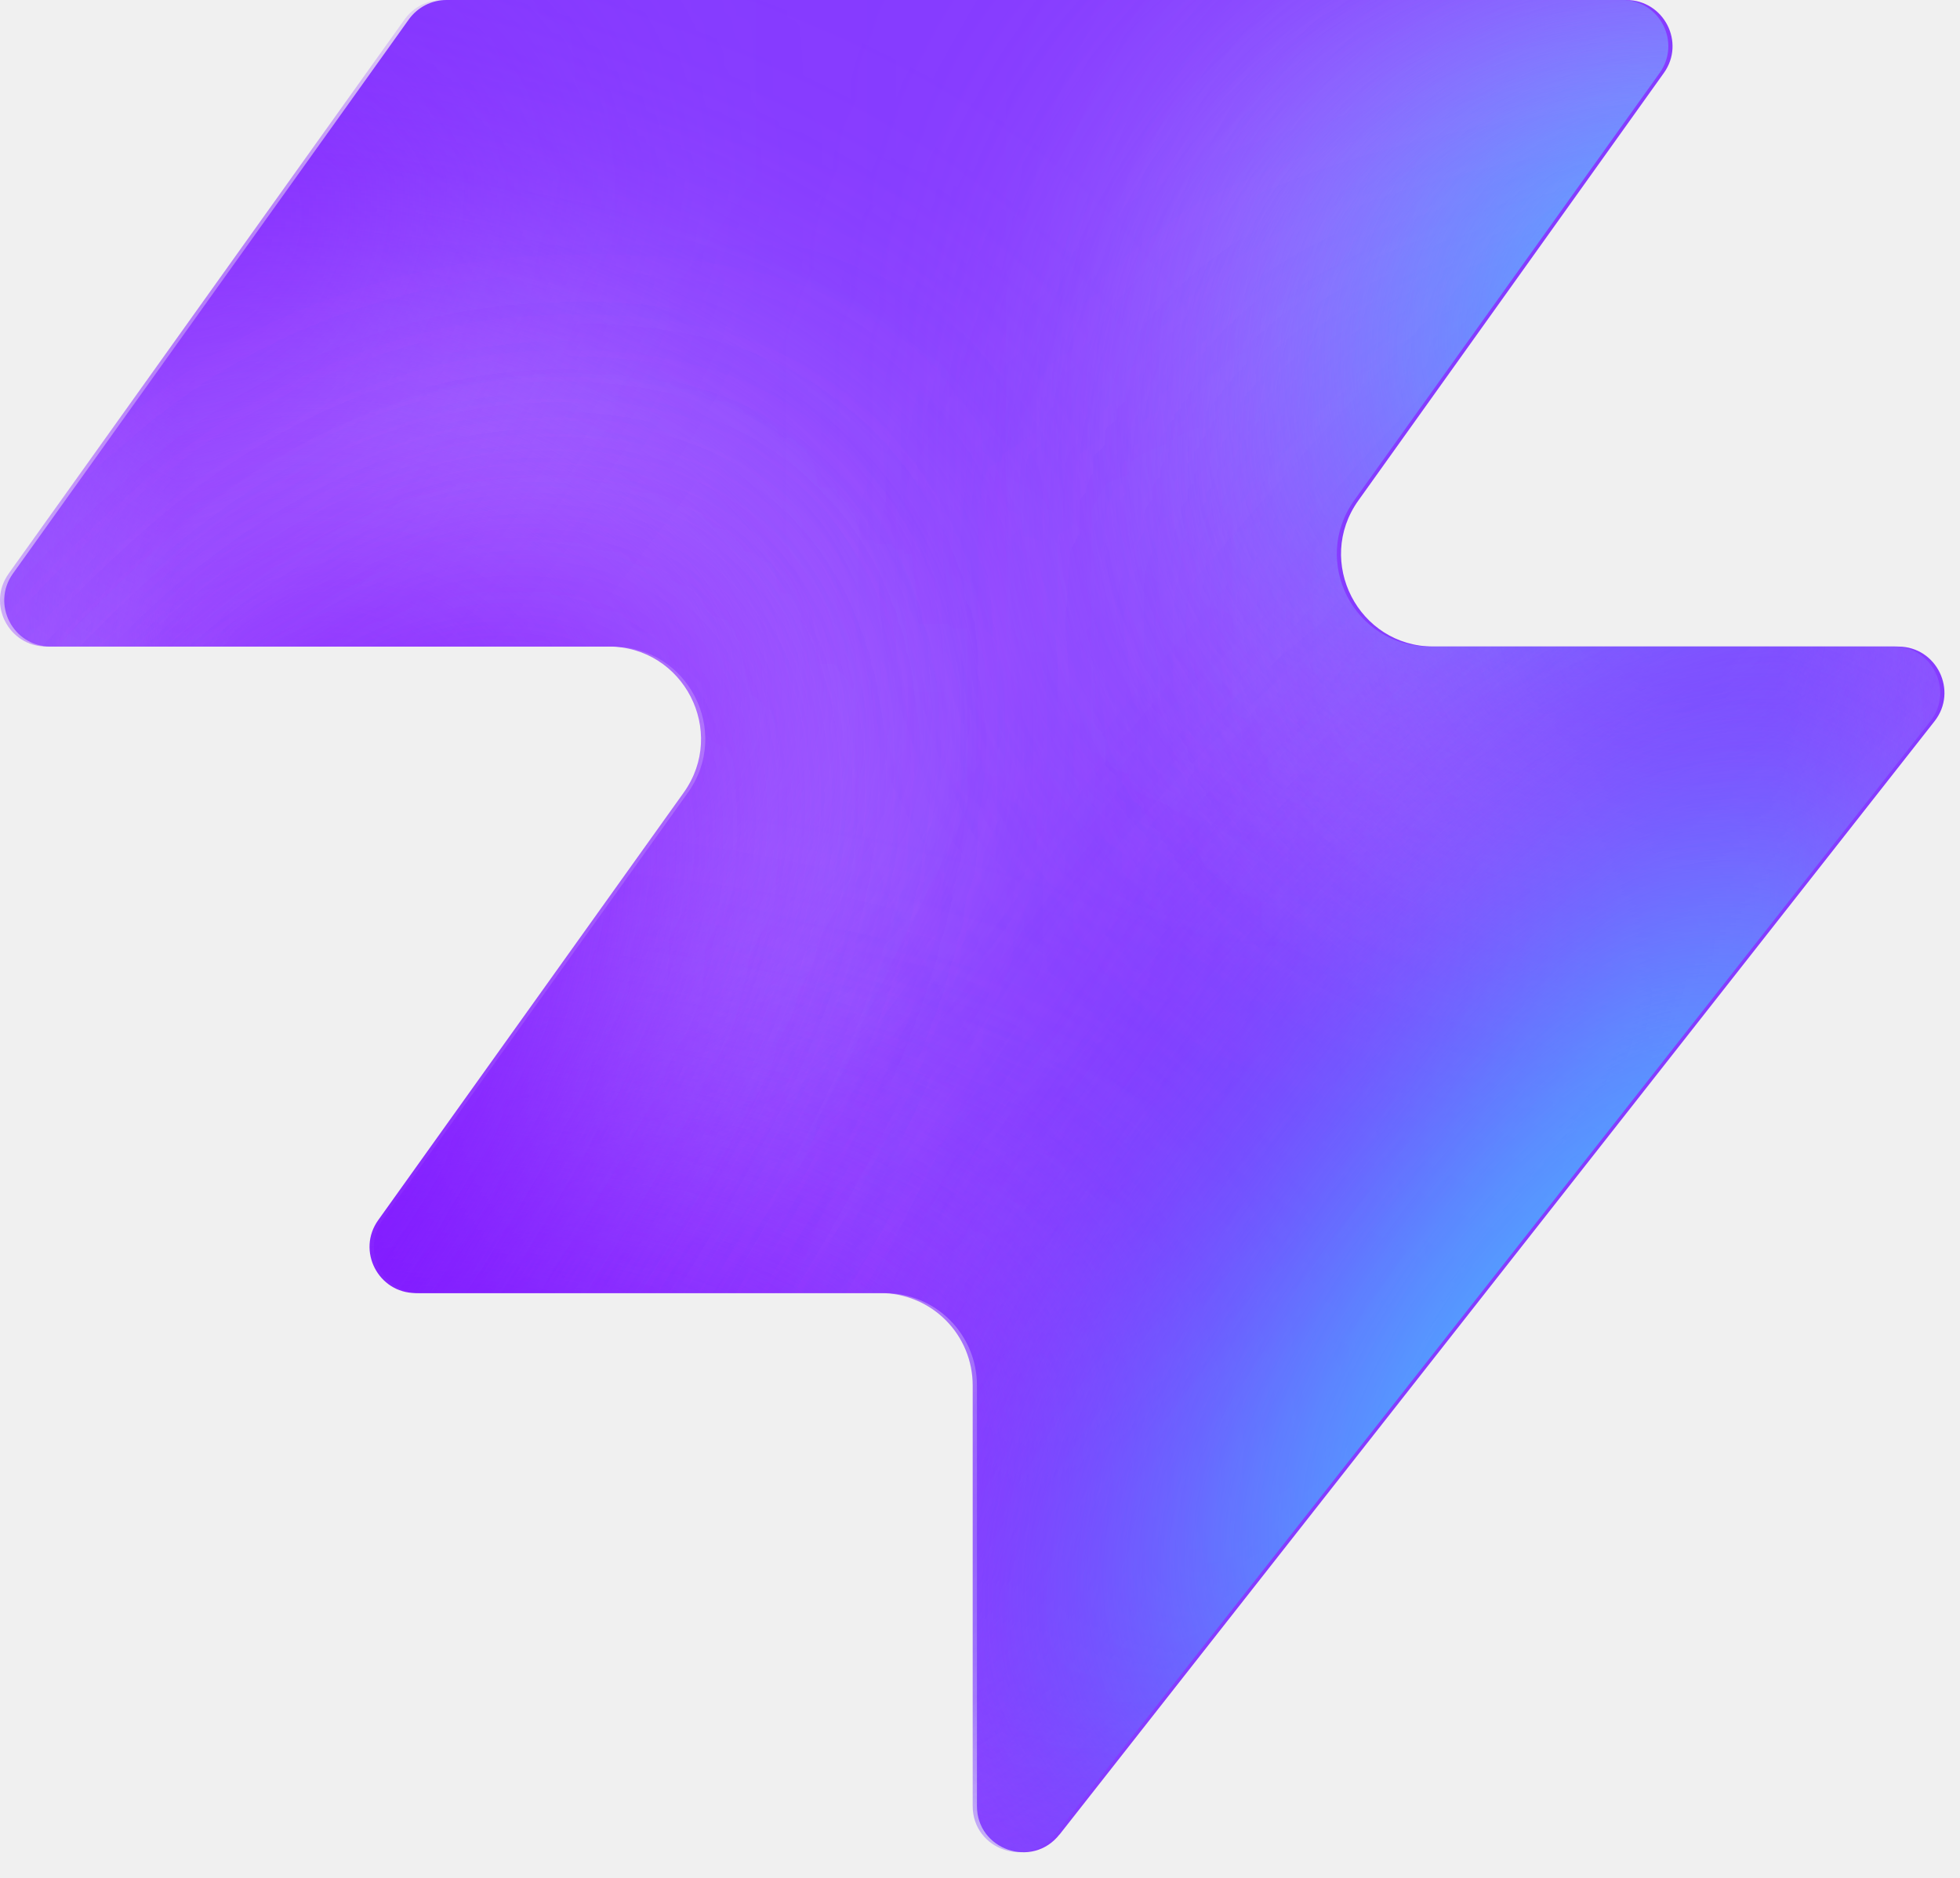
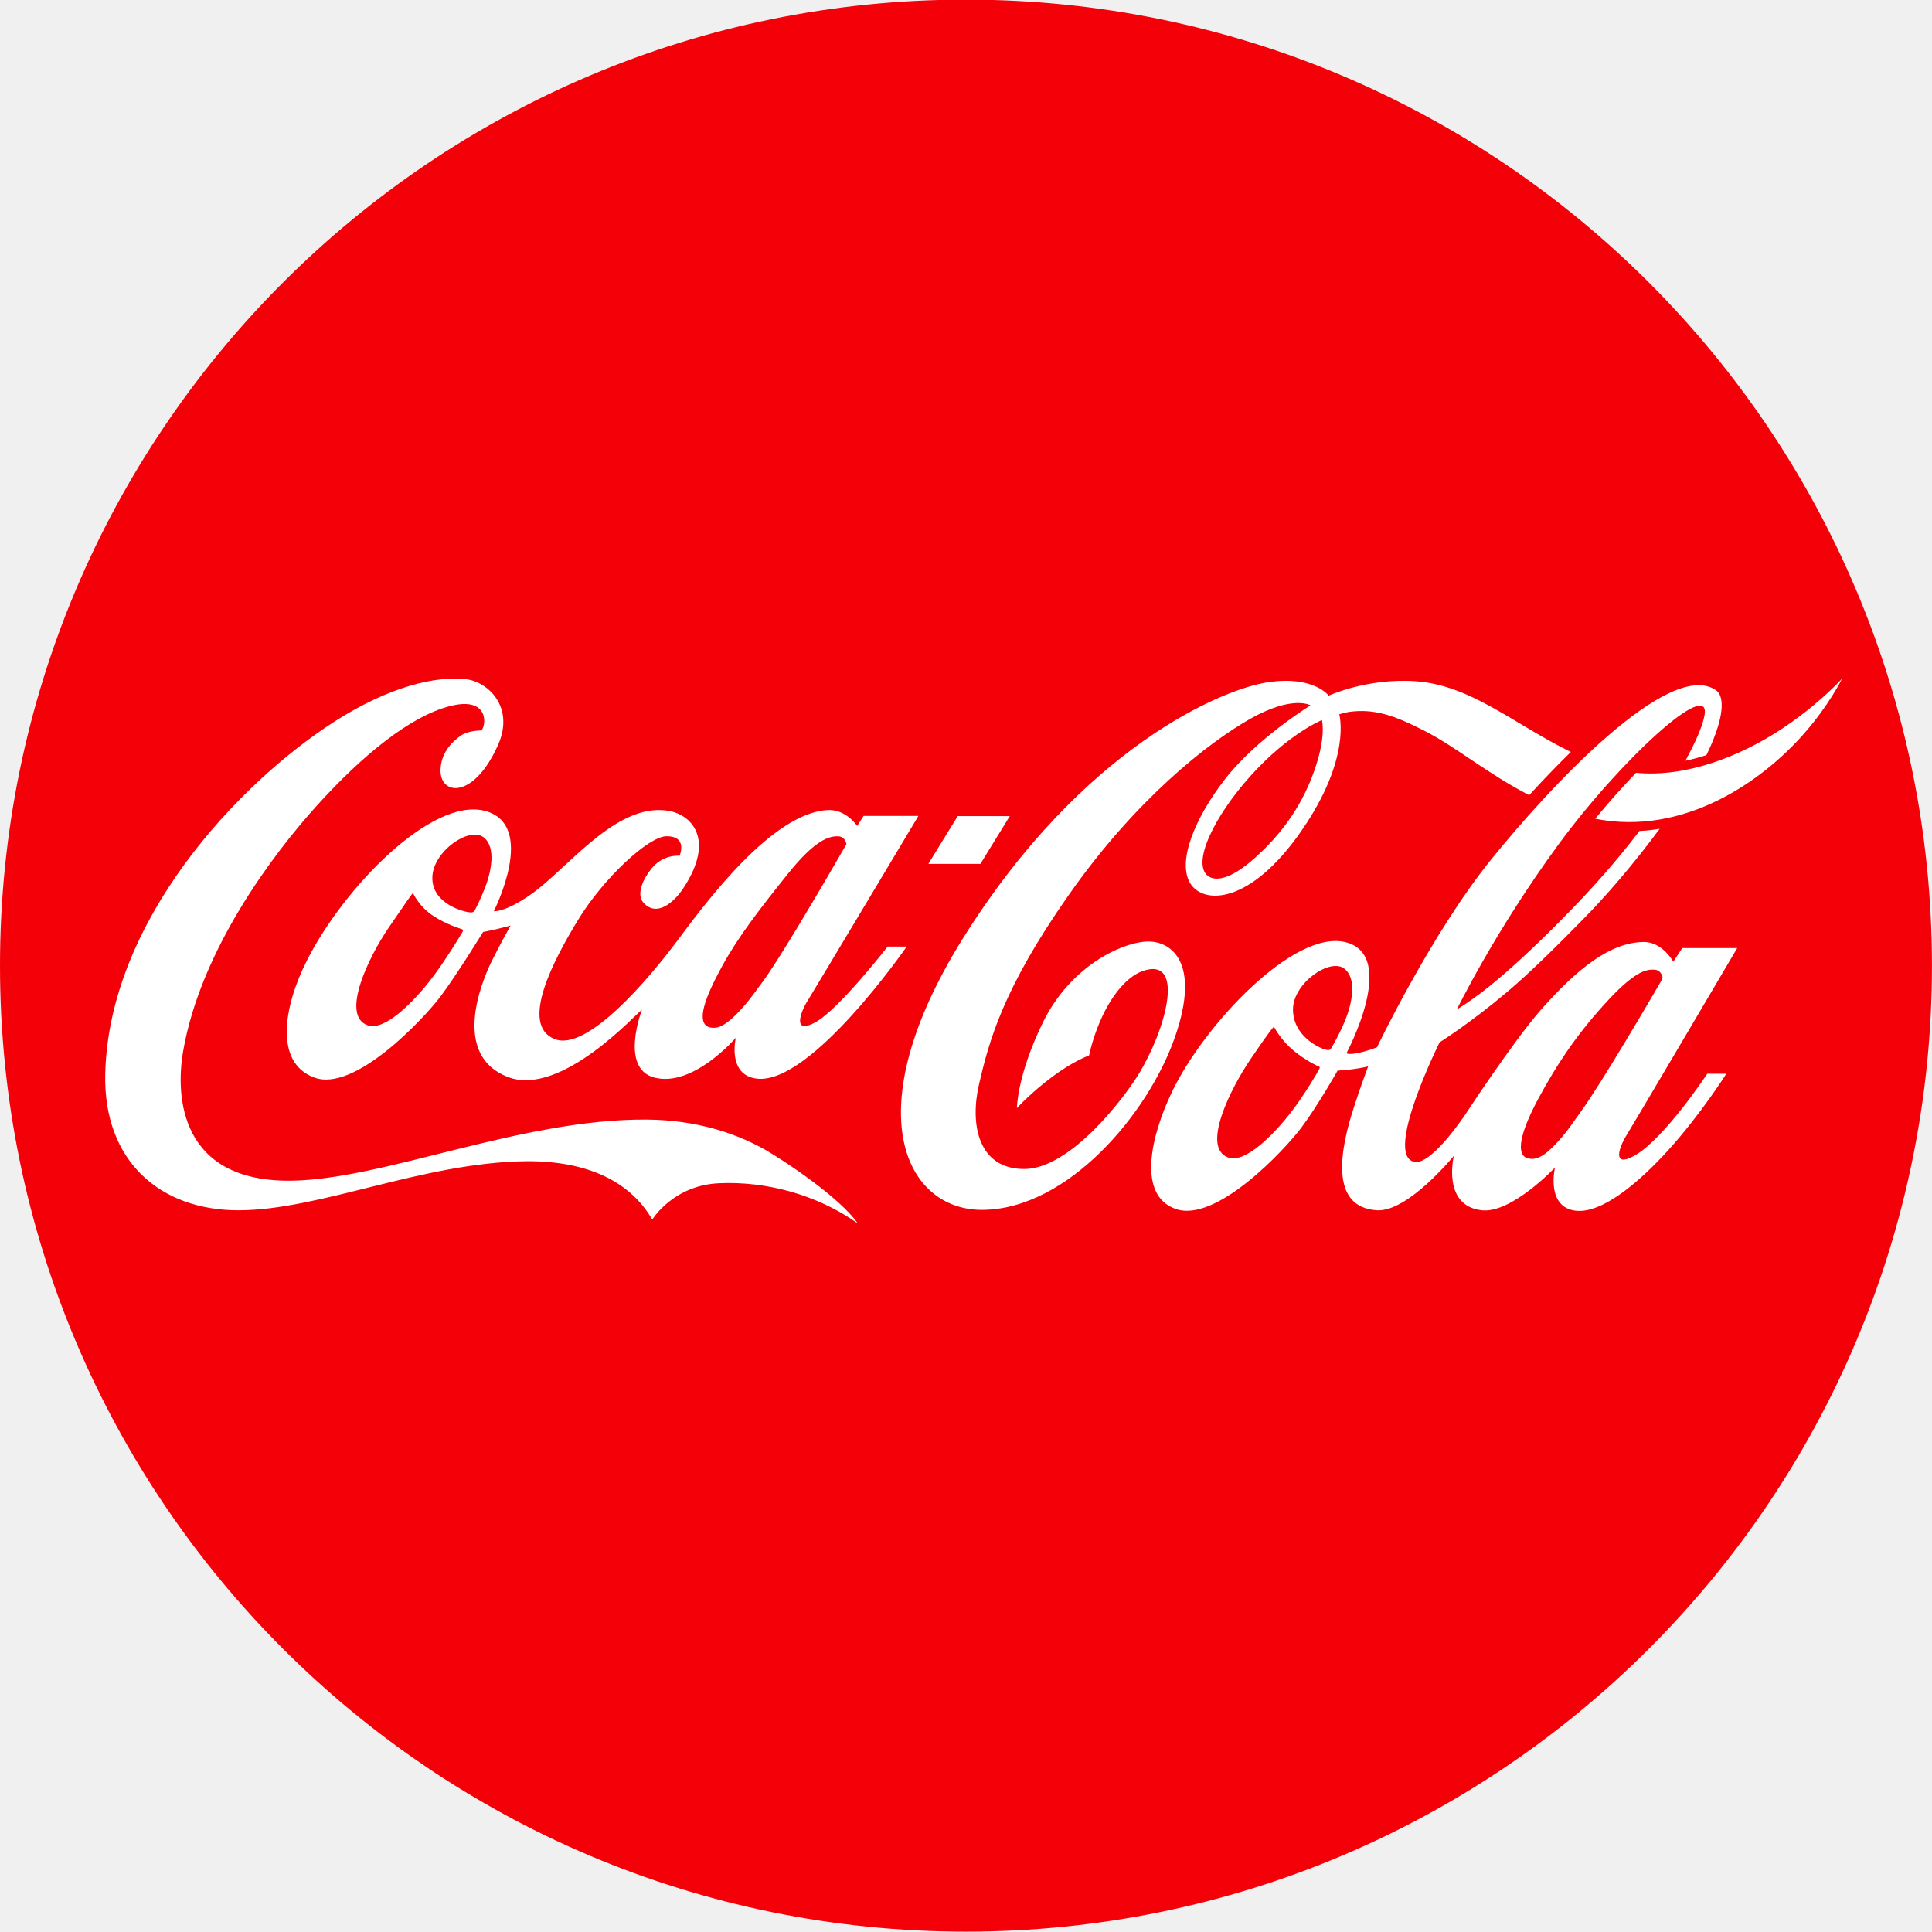
- <svg xmlns="http://www.w3.org/2000/svg" width="48" height="46" fill="none" viewBox="0 0 48 46">
-   <path fill="#863bff" d="M25.946 44.938c-.664.845-2.021.375-2.021-.698V33.937a2.26 2.26 0 0 0-2.262-2.262H10.287c-.92 0-1.456-1.04-.92-1.788l7.48-10.471c1.07-1.497 0-3.578-1.842-3.578H1.237c-.92 0-1.456-1.04-.92-1.788L10.013.474c.214-.297.556-.474.92-.474h28.894c.92 0 1.456 1.04.92 1.788l-7.48 10.471c-1.07 1.498 0 3.579 1.842 3.579h11.377c.943 0 1.473 1.088.89 1.83L25.947 44.94z" style="fill:#863bff;fill:color(display-p3 .525 .23 1);fill-opacity:1" />
-   <mask id="a" width="48" height="46" x="0" y="0" maskUnits="userSpaceOnUse" style="mask-type:alpha">
-     <path fill="#000" d="M25.842 44.938c-.664.844-2.021.375-2.021-.698V33.937a2.26 2.26 0 0 0-2.262-2.262H10.183c-.92 0-1.456-1.04-.92-1.788l7.48-10.471c1.07-1.498 0-3.579-1.842-3.579H1.133c-.92 0-1.456-1.04-.92-1.787L9.91.473c.214-.297.556-.474.92-.474h28.894c.92 0 1.456 1.04.92 1.788l-7.48 10.471c-1.07 1.498 0 3.578 1.842 3.578h11.377c.943 0 1.473 1.088.89 1.832L25.843 44.94z" style="fill:#000;fill-opacity:1" />
-   </mask>
-   <g mask="url(#a)">
-     <g filter="url(#b)">
-       <ellipse cx="5.508" cy="14.704" fill="#ede6ff" rx="5.508" ry="14.704" style="fill:#ede6ff;fill:color(display-p3 .927 .903 1);fill-opacity:1" transform="matrix(.00324 1 1 -.00324 -4.47 31.516)" />
-     </g>
-     <g filter="url(#c)">
-       <ellipse cx="10.399" cy="29.851" fill="#ede6ff" rx="10.399" ry="29.851" style="fill:#ede6ff;fill:color(display-p3 .927 .903 1);fill-opacity:1" transform="matrix(.00324 1 1 -.00324 -39.328 7.883)" />
-     </g>
-     <g filter="url(#d)">
-       <ellipse cx="5.508" cy="30.487" fill="#7e14ff" rx="5.508" ry="30.487" style="fill:#7e14ff;fill:color(display-p3 .492 .077 1);fill-opacity:1" transform="rotate(89.814 -25.913 -14.639)scale(1 -1)" />
-     </g>
-     <g filter="url(#e)">
-       <ellipse cx="5.508" cy="30.599" fill="#7e14ff" rx="5.508" ry="30.599" style="fill:#7e14ff;fill:color(display-p3 .492 .077 1);fill-opacity:1" transform="rotate(89.814 -32.644 -3.334)scale(1 -1)" />
-     </g>
-     <g filter="url(#f)">
-       <ellipse cx="5.508" cy="30.599" fill="#7e14ff" rx="5.508" ry="30.599" style="fill:#7e14ff;fill:color(display-p3 .492 .077 1);fill-opacity:1" transform="matrix(.00324 1 1 -.00324 -34.34 30.47)" />
-     </g>
-     <g filter="url(#g)">
-       <ellipse cx="14.072" cy="22.078" fill="#ede6ff" rx="14.072" ry="22.078" style="fill:#ede6ff;fill:color(display-p3 .927 .903 1);fill-opacity:1" transform="rotate(93.35 24.506 48.493)scale(-1 1)" />
-     </g>
-     <g filter="url(#h)">
-       <ellipse cx="3.47" cy="21.501" fill="#7e14ff" rx="3.47" ry="21.501" style="fill:#7e14ff;fill:color(display-p3 .492 .077 1);fill-opacity:1" transform="rotate(89.009 28.708 47.59)scale(-1 1)" />
-     </g>
-     <g filter="url(#i)">
-       <ellipse cx="3.47" cy="21.501" fill="#7e14ff" rx="3.47" ry="21.501" style="fill:#7e14ff;fill:color(display-p3 .492 .077 1);fill-opacity:1" transform="rotate(89.009 28.708 47.59)scale(-1 1)" />
-     </g>
-     <g filter="url(#j)">
-       <ellipse cx=".387" cy="8.972" fill="#7e14ff" rx="4.407" ry="29.108" style="fill:#7e14ff;fill:color(display-p3 .492 .077 1);fill-opacity:1" transform="rotate(39.51 .387 8.972)" />
-     </g>
-     <g filter="url(#k)">
-       <ellipse cx="47.523" cy="-6.092" fill="#7e14ff" rx="4.407" ry="29.108" style="fill:#7e14ff;fill:color(display-p3 .492 .077 1);fill-opacity:1" transform="rotate(37.892 47.523 -6.092)" />
-     </g>
-     <g filter="url(#l)">
-       <ellipse cx="41.412" cy="6.333" fill="#47bfff" rx="5.971" ry="9.665" style="fill:#47bfff;fill:color(display-p3 .28 .748 1);fill-opacity:1" transform="rotate(37.892 41.412 6.333)" />
-     </g>
-     <g filter="url(#m)">
-       <ellipse cx="-1.879" cy="38.332" fill="#7e14ff" rx="4.407" ry="29.108" style="fill:#7e14ff;fill:color(display-p3 .492 .077 1);fill-opacity:1" transform="rotate(37.892 -1.88 38.332)" />
-     </g>
-     <g filter="url(#n)">
-       <ellipse cx="-1.879" cy="38.332" fill="#7e14ff" rx="4.407" ry="29.108" style="fill:#7e14ff;fill:color(display-p3 .492 .077 1);fill-opacity:1" transform="rotate(37.892 -1.88 38.332)" />
-     </g>
-     <g filter="url(#o)">
-       <ellipse cx="35.651" cy="29.907" fill="#7e14ff" rx="4.407" ry="29.108" style="fill:#7e14ff;fill:color(display-p3 .492 .077 1);fill-opacity:1" transform="rotate(37.892 35.651 29.907)" />
-     </g>
-     <g filter="url(#p)">
-       <ellipse cx="38.418" cy="32.4" fill="#47bfff" rx="5.971" ry="15.297" style="fill:#47bfff;fill:color(display-p3 .28 .748 1);fill-opacity:1" transform="rotate(37.892 38.418 32.4)" />
+ <svg xmlns="http://www.w3.org/2000/svg" id="body_1" width="1991" height="1991">
+   <defs>
+     <clipPath id="1">
+       <path id="" clip-rule="evenodd" transform="matrix(1 0 0 1 0 0)" d="M0 1493L0 -0.297L0 -0.297L1493.25 -0.297L1493.25 -0.297L1493.25 1493L1493.25 1493L0 1493z" />
+     </clipPath>
+     <clipPath id="2">
+       <path id="" clip-rule="evenodd" transform="matrix(1 0 0 1 0 0)" d="M0 -0.297L1494 -0.297L1494 -0.297L1494 1493.703L1494 1493.703L0 1493.703z" />
+     </clipPath>
+   </defs>
+   <g transform="matrix(1.3333 0 0 1.3333 0 0)">
+     <g clip-path="url(#1)">
+       <g clip-path="url(#2)">
+         <path id="" transform="matrix(1 0 0 -1 0 1493)" d="M1493.25 746.602C 1493.25 1158.938 1158.938 1493.297 746.551 1493.297C 334.262 1493.297 0 1158.938 0 746.602C 0 334.266 334.262 0 746.551 0C 1158.938 0 1493.25 334.266 1493.25 746.602" stroke="none" fill="#F40009" fill-rule="nonzero" />
+         <path id="" transform="matrix(1 0 0 -1 0 1493)" d="M662.988 547.41C 630.887 570.039 591.781 580.027 556.223 578.47C 520.285 577.095 504.141 550.345 504.141 550.345C 487.949 578.47 455.941 595.938 406.371 595.466C 326.406 594.47 247.102 557.539 184.227 557.539C 123.859 557.539 79.871 595.466 81.34 662.789C 83.898 780.731 183.563 887.02 258.086 934.985C 300.883 962.492 336.773 970.684 360.258 967.985C 377.348 966.043 397.898 946.302 384.973 917.274C 365.938 874.477 339.566 878.168 340.516 898.481C 341.082 911.782 349.887 920.071 356.516 924.66C 360.777 927.598 368.211 928.352 372 928.449C 375.789 931.621 378.676 955.059 347.996 947.293C 317.313 939.527 280.336 909.513 245.16 870.591C 209.934 831.723 155.105 758.052 141.613 680.875C 135.316 644.988 139.531 579.649 224.422 580.407C 296.387 581.024 402.582 628.418 500.117 627.66C 538.043 627.328 570.996 617.102 596.703 601.192C 621.988 585.571 652.289 562.891 662.988 547.41M686.094 761.363L700.816 761.363C 700.816 761.363 626.957 654.504 585.105 659.285C 561.809 661.938 568.723 690.867 568.723 690.867C 568.723 690.867 535.863 652.423 505.895 660.091C 478.621 667.145 496.188 712.552 496.188 712.552C 493.109 711.181 434.023 644.61 392.547 660.567C 349.227 677.231 371.668 733.004 379.953 749.86C 386.914 763.923 394.68 777.652 394.68 777.652C 394.68 777.652 387.957 775.759 383.883 774.86C 379.715 773.863 373.418 772.681 373.418 772.681C 373.418 772.681 352.918 739.302 340.324 722.587C 327.824 706.063 274.465 648.638 243.074 660.091C 211.637 671.504 219.402 715.438 237.109 750.379C 265.707 807.149 333.602 876.652 374.508 866.332C 415.84 855.774 381.66 788.684 381.66 788.684C 381.66 788.684 389.848 787.548 409.543 801.138C 437.953 820.453 475.355 872.485 515.934 866.427C 534.914 863.587 552.719 843.985 528.477 806.957C 520.715 795.027 507.691 784.328 497.656 794.934C 491.453 801.324 496.852 813.306 503.383 821.446C 512.57 833.048 525.258 831.532 525.258 831.532C 525.258 831.532 531.98 846.871 514.984 846.634C 501.16 846.399 466.313 814.157 446.57 781.629C 428.484 751.895 401.117 700.996 428.625 689.918C 453.813 679.738 501.773 736.742 524.027 766.571C 546.234 796.399 596.801 864.203 639.219 866.852C 653.805 867.895 662.563 854.591 662.563 854.591L662.563 854.591L667.484 862.356L667.484 862.356L709.863 862.356C 709.863 862.356 629.941 728.742 623.691 718.613C 618.766 710.703 612.281 692.902 630.32 702.891C 648.453 712.931 686.094 761.363 686.094 761.363M356.898 774.86C 356.184 775.192 345.484 778.173 335.117 784.946C 324.699 791.524 319.871 801.418 319.492 802.129C 319.113 802.888 318.641 802.27 318.262 801.703C 317.836 801.184 315.609 798.25 300.461 776.043C 285.309 753.884 262.961 708.384 283.984 700.617C 297.383 695.556 319.965 719.227 332.227 734.852C 343.543 749.337 357.039 771.688 357.652 772.966C 358.176 774.289 357.652 774.621 356.898 774.86M373.703 845.879C 362.578 854.356 334.266 834.703 334.172 814.535C 333.98 793.845 359.688 787.973 363.004 787.832C 363.004 787.832 365.938 787.121 367.074 789.488C 367.785 791.052 371.289 797.488 375.219 807.673C 379.102 817.992 384.074 838.02 373.703 845.879M589.887 734.707C 607.023 758.192 654.23 840.527 654.23 840.527C 654.23 840.527 653.473 846.306 647.98 846.591C 641.398 846.824 630.605 844.692 608.871 817.47C 587.141 790.341 570.426 768.703 558.164 746.263C 544.719 721.782 538.848 704.548 546.563 699.72C 548.695 698.488 552.008 698.348 554.66 698.914C 559.68 700.242 566.258 705.216 575.301 715.677C 579.516 720.509 584.25 726.946 589.887 734.707M780.5 862.212L740.258 862.212L740.258 862.212L717.531 825.282L717.531 825.282L757.777 825.282zM1375.168 928.306C 1345.48 909.134 1304.148 891.852 1264.52 895.684C 1254.484 885.223 1243.785 873.242 1232.941 860.177C 1301.781 846.591 1361.914 889.152 1393.965 925.516C 1413.945 948.145 1423.746 968.41 1423.746 968.41C 1423.746 968.41 1404.668 947.293 1375.168 928.306M1257.371 615.871C 1251.594 606.782 1245.156 589.309 1264 600.149C 1286.914 613.552 1319.586 663.074 1319.586 663.074L1319.586 663.074L1334.309 663.074C 1334.309 663.074 1314.898 632.203 1289.52 604.082C 1266.227 578.418 1237.91 554.891 1217.934 557.207C 1194.594 559.953 1201.883 590.587 1201.883 590.587C 1201.883 590.587 1168.406 555.032 1145.352 557.539C 1114.242 560.949 1123.715 599.629 1123.715 599.629C 1123.715 599.629 1088.441 556.263 1064.438 557.539C 1026.75 559.72 1036.172 605.832 1046.68 637.888C 1052.316 655.216 1057.477 668.759 1057.477 668.759C 1057.477 668.759 1053.734 667.716 1045.734 666.625C 1041.52 665.962 1033.852 665.488 1033.852 665.488C 1033.852 665.488 1018.18 637.789 1005.68 621.22C 993.086 604.462 939.82 547.125 908.383 558.677C 879.359 569.188 888.922 613.738 905.828 649.013C 930.445 700.477 999.762 774.481 1039.816 764.821C 1081.242 754.688 1040.762 679.032 1040.762 679.032C 1040.762 679.032 1040.762 678.841 1041.191 678.699C 1042.09 678.321 1044.172 678.082 1049.191 679.032C 1057.195 680.591 1064.34 683.574 1064.34 683.574C 1064.34 683.574 1106.008 770.832 1152.027 828.027C 1198.094 885.129 1289.898 983.512 1325.977 959.746C 1334.828 953.923 1330.805 933.754 1318.922 909.321C 1313.762 907.712 1308.27 906.102 1302.68 905.016C 1310.586 919.5 1315.891 931.527 1317.453 940.052C 1322.801 969.543 1253.961 907.427 1204.723 840.481C 1155.578 773.485 1126.035 712.785 1126.035 712.785C 1126.035 712.785 1135.977 718.47 1151.457 730.871C 1167.602 743.942 1189.762 764.302 1213.957 789.348C 1230.195 806.013 1249.277 827.129 1267.172 850.707C 1272.477 850.988 1277.684 851.513 1282.797 852.41C 1262.914 825.473 1241.891 801.039 1224.086 782.957C 1204.582 763.071 1183.273 741.763 1164.766 726.188C 1135.363 701.423 1112.68 687.363 1112.68 687.363C 1112.68 687.363 1069.551 600.625 1092.938 594.992C 1106.766 591.77 1133.941 633.625 1133.941 633.625C 1133.941 633.625 1169.402 687.789 1190.758 712.22C 1219.969 745.36 1245.059 764.488 1270.156 764.914C 1284.785 765.246 1293.355 749.673 1293.355 749.673L1293.355 749.673L1300.27 760.227L1300.27 760.227L1342.738 760.227C 1342.738 760.227 1263.668 626.004 1257.371 615.871M1019.125 668.806C 1018.32 669.091 1009.184 673.207 999.668 681.113C 990.148 689.113 985.273 698.254 984.988 698.867C 984.609 699.578 984.184 699.059 983.758 698.488C 983.285 697.875 981.578 696.5 966.43 674.152C 951.371 651.949 928.176 606.117 949.242 598.352C 962.594 593.384 985.086 616.91 997.254 632.535C 1008.617 647.168 1019.172 665.488 1019.789 666.91C 1020.402 668.141 1019.836 668.567 1019.125 668.806M1040.477 706.302C 1044.41 716.481 1049.379 736.509 1038.965 744.367C 1027.883 752.798 999.574 733.102 999.383 713.024C 999.238 692.431 1019.41 683.056 1024.238 681.824C 1026.984 681.067 1027.883 681.113 1029.305 683.341C 1030.156 684.902 1036.551 695.981 1040.477 706.302M1283.84 734.567C 1284.691 736.129 1285.07 737.457 1285.07 737.457C 1285.07 737.457 1284.266 743.231 1278.773 743.516C 1272.238 743.848 1263.289 742.473 1239.902 716.574C 1216.559 690.821 1202.402 668.328 1190.141 645.888C 1176.695 621.41 1171.344 603.134 1179.063 598.446C 1181.238 597.168 1184.555 596.977 1187.156 597.688C 1192.367 598.875 1198.285 603.798 1207.328 614.168C 1211.539 618.996 1216.23 625.907 1221.77 633.625C 1237.203 654.789 1276.074 721.168 1283.84 734.567M1375.168 928.306C 1345.48 909.134 1304.148 891.852 1264.52 895.684C 1254.484 885.223 1243.785 873.242 1232.941 860.177C 1301.781 846.591 1361.914 889.152 1393.965 925.516C 1413.945 948.145 1423.746 968.41 1423.746 968.41C 1423.746 968.41 1404.668 947.293 1375.168 928.306M1181.949 878.402C 1149.473 895.117 1125.75 915.524 1100.941 928.164C 1077.316 940.289 1062.117 945.306 1043.035 942.793C 1039.863 942.371 1035.129 940.902 1035.129 940.902C 1035.129 940.902 1045.027 907.332 1005.918 850.848C 966.336 793.703 930.445 793.988 920.219 809.848C 909.52 826.466 923.297 860.27 946.402 890.196C 970.5 921.681 1012.922 947.817 1012.922 947.817C 1012.922 947.817 999.383 956.052 966.145 937.302C 933.762 918.888 877.941 875.231 826.238 801.516C 774.582 727.985 764.309 687.363 756.828 655.5C 749.348 623.684 756.211 589.449 791.578 589.449C 827.043 589.449 868.137 643.473 879.738 662.173C 901.234 697.164 915.297 750.712 885.988 743.324C 871.5 739.774 859.758 723.629 852.375 708.289C 844.797 692.431 841.766 677.231 841.766 677.231C 841.766 677.231 829.551 672.923 813.074 660.567C 796.691 648.302 785.992 636.513 785.992 636.513C 785.992 636.513 786.039 661.938 806.352 703.27C 826.711 744.509 864.02 763.446 885.09 765.199C 904.168 766.716 928.93 750.571 907.957 690.867C 886.938 631.259 825.102 558.77 760 557.871C 700.012 556.923 660.668 633.625 744.141 767.473C 836.465 915.332 945.074 960.738 980.352 965.712C 1015.574 970.918 1026.984 955.293 1026.984 955.293C 1026.984 955.293 1056.48 968.977 1093.934 966.47C 1137.02 963.485 1170.301 933.138 1214.145 911.782C 1202.688 900.61 1191.797 889.152 1181.949 878.402M1021.777 936.453C 1021.777 936.453 996.59 926.321 967.328 894.121C 937.973 861.738 921.023 825.567 933.664 815.953C 938.496 812.263 949.621 811.645 969.98 829.923C 985.797 844.173 1001.844 862.735 1012.875 889.485C 1025.898 921.442 1021.777 936.024 1021.777 936.453" stroke="none" fill="#FFFFFF" fill-rule="nonzero" />
+       </g>
    </g>
  </g>
-   <defs>
-     <filter id="b" width="60.045" height="41.654" x="-19.77" y="16.149" color-interpolation-filters="sRGB" filterUnits="userSpaceOnUse">
-       <feFlood flood-opacity="0" result="BackgroundImageFix" />
-       <feBlend in="SourceGraphic" in2="BackgroundImageFix" result="shape" />
-       <feGaussianBlur result="effect1_foregroundBlur_2002_17158" stdDeviation="7.659" />
-     </filter>
-     <filter id="c" width="90.34" height="51.437" x="-54.613" y="-7.533" color-interpolation-filters="sRGB" filterUnits="userSpaceOnUse">
-       <feFlood flood-opacity="0" result="BackgroundImageFix" />
-       <feBlend in="SourceGraphic" in2="BackgroundImageFix" result="shape" />
-       <feGaussianBlur result="effect1_foregroundBlur_2002_17158" stdDeviation="7.659" />
-     </filter>
-     <filter id="d" width="79.355" height="29.4" x="-49.64" y="2.03" color-interpolation-filters="sRGB" filterUnits="userSpaceOnUse">
-       <feFlood flood-opacity="0" result="BackgroundImageFix" />
-       <feBlend in="SourceGraphic" in2="BackgroundImageFix" result="shape" />
-       <feGaussianBlur result="effect1_foregroundBlur_2002_17158" stdDeviation="4.596" />
-     </filter>
-     <filter id="e" width="79.579" height="29.4" x="-45.045" y="20.029" color-interpolation-filters="sRGB" filterUnits="userSpaceOnUse">
-       <feFlood flood-opacity="0" result="BackgroundImageFix" />
-       <feBlend in="SourceGraphic" in2="BackgroundImageFix" result="shape" />
-       <feGaussianBlur result="effect1_foregroundBlur_2002_17158" stdDeviation="4.596" />
-     </filter>
-     <filter id="f" width="79.579" height="29.4" x="-43.513" y="21.178" color-interpolation-filters="sRGB" filterUnits="userSpaceOnUse">
-       <feFlood flood-opacity="0" result="BackgroundImageFix" />
-       <feBlend in="SourceGraphic" in2="BackgroundImageFix" result="shape" />
-       <feGaussianBlur result="effect1_foregroundBlur_2002_17158" stdDeviation="4.596" />
-     </filter>
-     <filter id="g" width="74.749" height="58.852" x="15.756" y="-17.901" color-interpolation-filters="sRGB" filterUnits="userSpaceOnUse">
-       <feFlood flood-opacity="0" result="BackgroundImageFix" />
-       <feBlend in="SourceGraphic" in2="BackgroundImageFix" result="shape" />
-       <feGaussianBlur result="effect1_foregroundBlur_2002_17158" stdDeviation="7.659" />
-     </filter>
-     <filter id="h" width="61.377" height="25.362" x="23.548" y="2.284" color-interpolation-filters="sRGB" filterUnits="userSpaceOnUse">
-       <feFlood flood-opacity="0" result="BackgroundImageFix" />
-       <feBlend in="SourceGraphic" in2="BackgroundImageFix" result="shape" />
-       <feGaussianBlur result="effect1_foregroundBlur_2002_17158" stdDeviation="4.596" />
-     </filter>
-     <filter id="i" width="61.377" height="25.362" x="23.548" y="2.284" color-interpolation-filters="sRGB" filterUnits="userSpaceOnUse">
-       <feFlood flood-opacity="0" result="BackgroundImageFix" />
-       <feBlend in="SourceGraphic" in2="BackgroundImageFix" result="shape" />
-       <feGaussianBlur result="effect1_foregroundBlur_2002_17158" stdDeviation="4.596" />
-     </filter>
-     <filter id="j" width="56.045" height="63.649" x="-27.636" y="-22.853" color-interpolation-filters="sRGB" filterUnits="userSpaceOnUse">
-       <feFlood flood-opacity="0" result="BackgroundImageFix" />
-       <feBlend in="SourceGraphic" in2="BackgroundImageFix" result="shape" />
-       <feGaussianBlur result="effect1_foregroundBlur_2002_17158" stdDeviation="4.596" />
-     </filter>
-     <filter id="k" width="54.814" height="64.646" x="20.116" y="-38.415" color-interpolation-filters="sRGB" filterUnits="userSpaceOnUse">
-       <feFlood flood-opacity="0" result="BackgroundImageFix" />
-       <feBlend in="SourceGraphic" in2="BackgroundImageFix" result="shape" />
-       <feGaussianBlur result="effect1_foregroundBlur_2002_17158" stdDeviation="4.596" />
-     </filter>
-     <filter id="l" width="33.541" height="35.313" x="24.641" y="-11.323" color-interpolation-filters="sRGB" filterUnits="userSpaceOnUse">
-       <feFlood flood-opacity="0" result="BackgroundImageFix" />
-       <feBlend in="SourceGraphic" in2="BackgroundImageFix" result="shape" />
-       <feGaussianBlur result="effect1_foregroundBlur_2002_17158" stdDeviation="4.596" />
-     </filter>
-     <filter id="m" width="54.814" height="64.646" x="-29.286" y="6.009" color-interpolation-filters="sRGB" filterUnits="userSpaceOnUse">
-       <feFlood flood-opacity="0" result="BackgroundImageFix" />
-       <feBlend in="SourceGraphic" in2="BackgroundImageFix" result="shape" />
-       <feGaussianBlur result="effect1_foregroundBlur_2002_17158" stdDeviation="4.596" />
-     </filter>
-     <filter id="n" width="54.814" height="64.646" x="-29.286" y="6.009" color-interpolation-filters="sRGB" filterUnits="userSpaceOnUse">
-       <feFlood flood-opacity="0" result="BackgroundImageFix" />
-       <feBlend in="SourceGraphic" in2="BackgroundImageFix" result="shape" />
-       <feGaussianBlur result="effect1_foregroundBlur_2002_17158" stdDeviation="4.596" />
-     </filter>
-     <filter id="o" width="54.814" height="64.646" x="8.244" y="-2.416" color-interpolation-filters="sRGB" filterUnits="userSpaceOnUse">
-       <feFlood flood-opacity="0" result="BackgroundImageFix" />
-       <feBlend in="SourceGraphic" in2="BackgroundImageFix" result="shape" />
-       <feGaussianBlur result="effect1_foregroundBlur_2002_17158" stdDeviation="4.596" />
-     </filter>
-     <filter id="p" width="39.409" height="43.623" x="18.713" y="10.588" color-interpolation-filters="sRGB" filterUnits="userSpaceOnUse">
-       <feFlood flood-opacity="0" result="BackgroundImageFix" />
-       <feBlend in="SourceGraphic" in2="BackgroundImageFix" result="shape" />
-       <feGaussianBlur result="effect1_foregroundBlur_2002_17158" stdDeviation="4.596" />
-     </filter>
-   </defs>
</svg>
